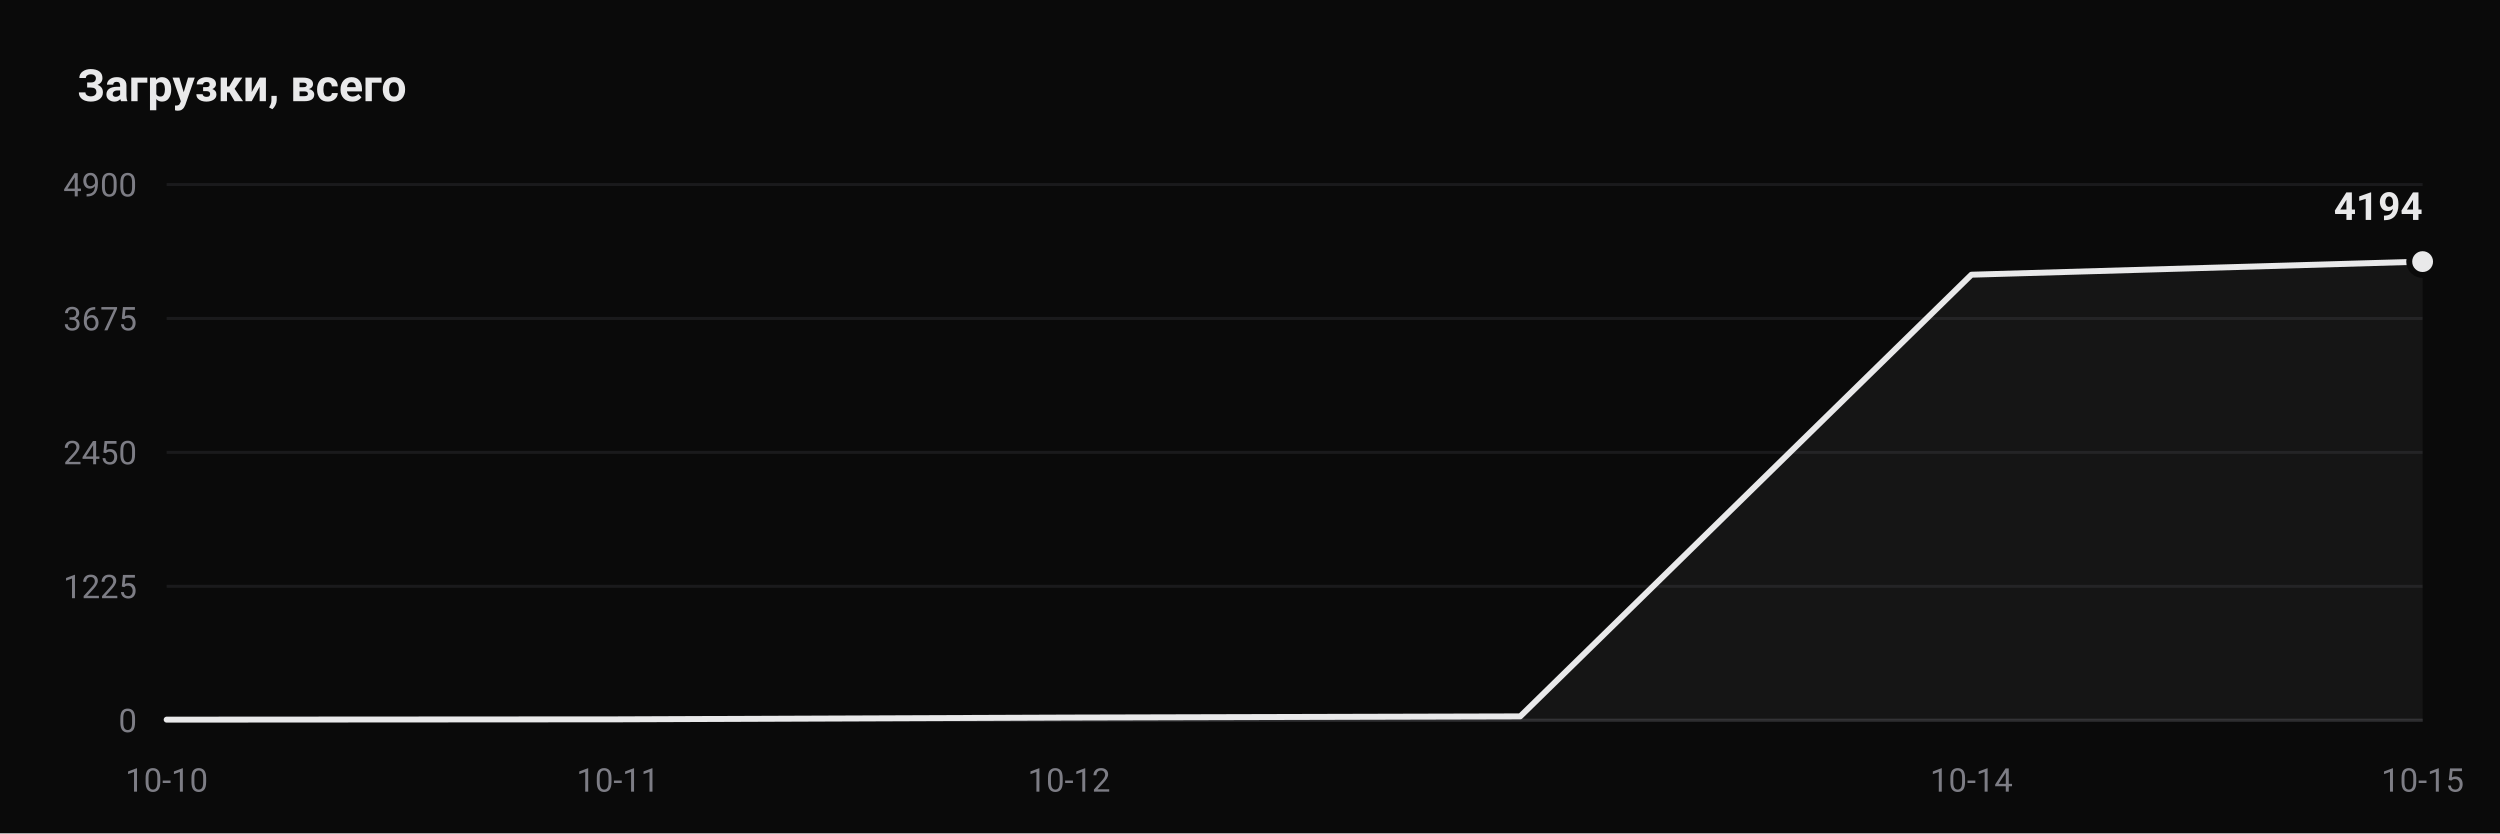
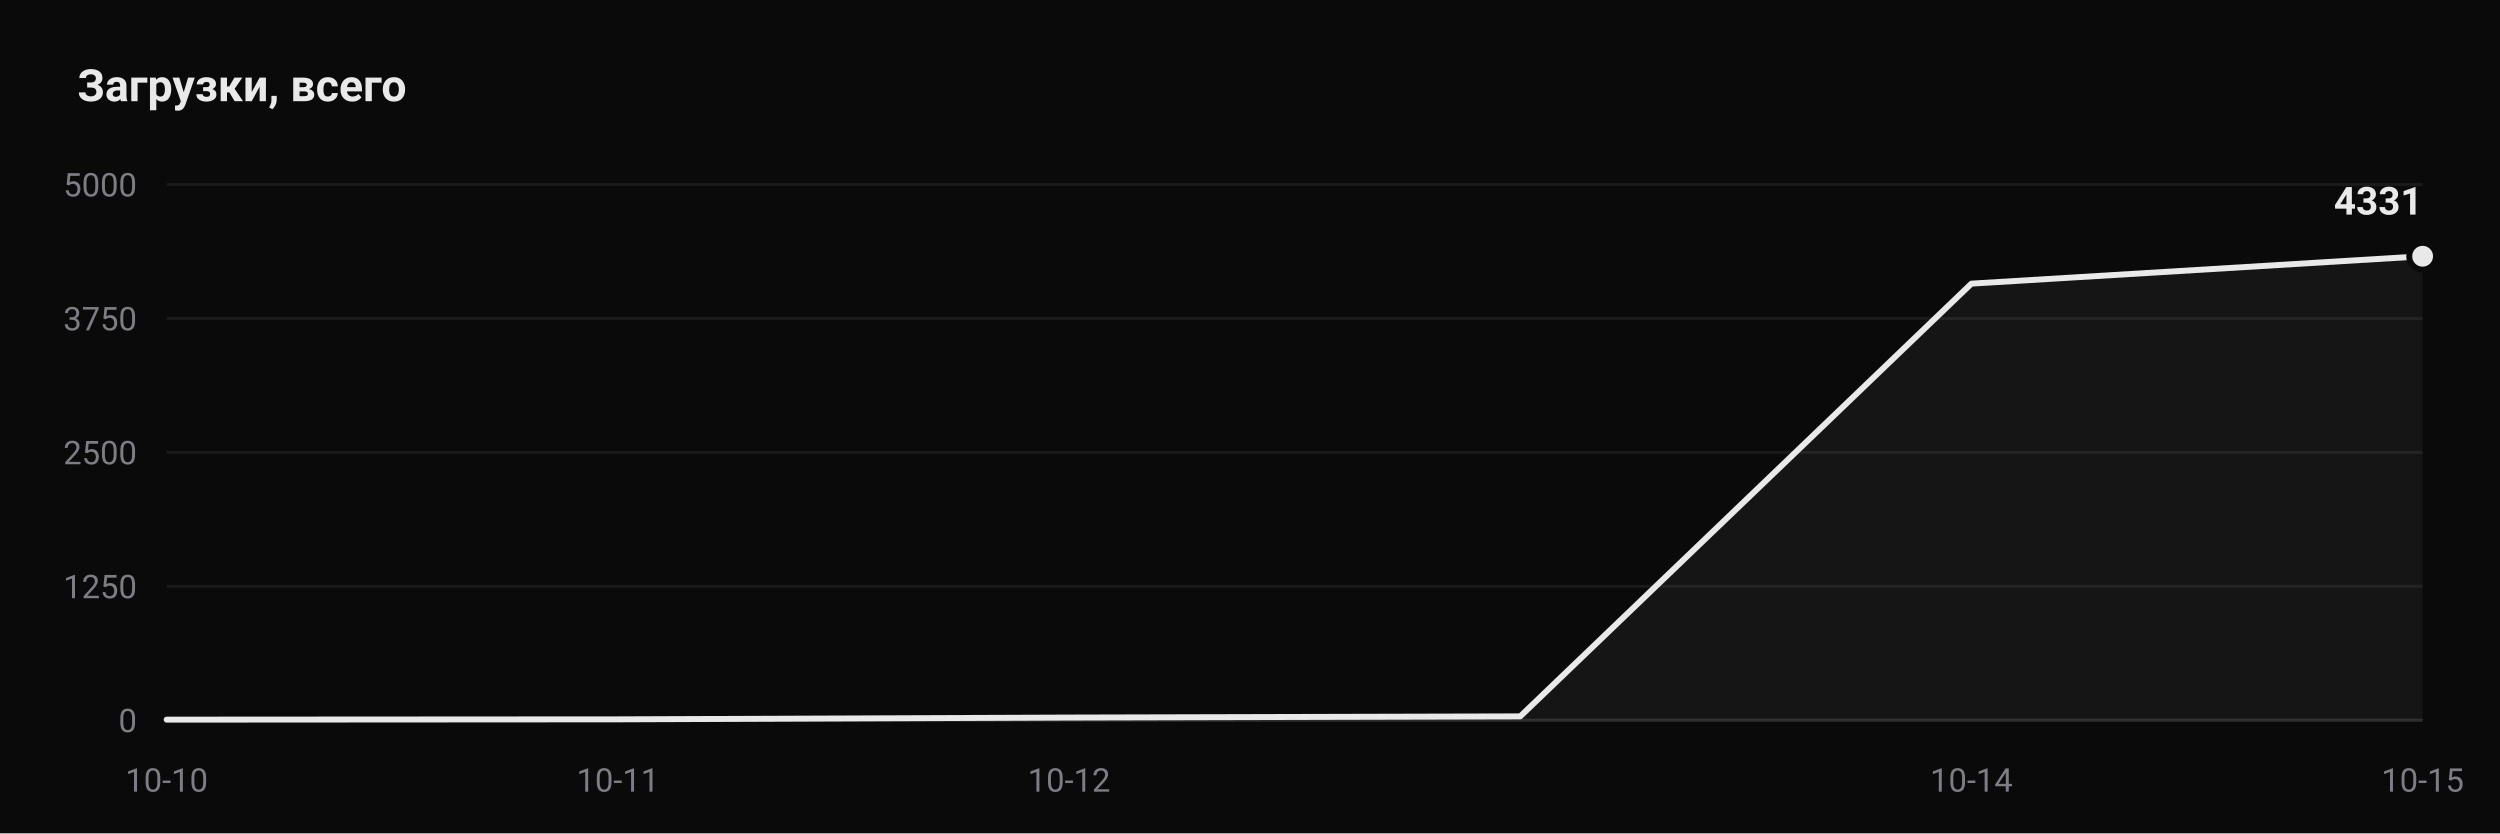
- <svg xmlns="http://www.w3.org/2000/svg" viewBox="0 0 840 280" width="840" height="280" role="img" aria-label="Downloads: 4194">
+ <svg xmlns="http://www.w3.org/2000/svg" viewBox="0 0 840 280" width="840" height="280" role="img" aria-label="Downloads: 4331">
  <rect width="840" height="280" fill="#0a0a0a" />
  <text x="26" y="34" font-family="ui-sans-serif, -apple-system, Segoe UI, Roboto, Helvetica, Arial, sans-serif" font-size="15" font-weight="600" fill="#e9e9ea">Загрузки, всего</text>
  <line x1="56" y1="242.0" x2="814" y2="242.0" stroke="#1a1a1c" stroke-width="1" />
  <text x="46" y="246.0" text-anchor="end" font-family="ui-sans-serif, -apple-system, Segoe UI, Roboto, Helvetica, Arial, sans-serif" font-size="11" fill="#7d7d85">0</text>
  <line x1="56" y1="197.0" x2="814" y2="197.0" stroke="#1a1a1c" stroke-width="1" />
-   <text x="46" y="201.0" text-anchor="end" font-family="ui-sans-serif, -apple-system, Segoe UI, Roboto, Helvetica, Arial, sans-serif" font-size="11" fill="#7d7d85">1225</text>
+   <text x="46" y="201.0" text-anchor="end" font-family="ui-sans-serif, -apple-system, Segoe UI, Roboto, Helvetica, Arial, sans-serif" font-size="11" fill="#7d7d85">1250</text>
  <line x1="56" y1="152.0" x2="814" y2="152.0" stroke="#1a1a1c" stroke-width="1" />
-   <text x="46" y="156.0" text-anchor="end" font-family="ui-sans-serif, -apple-system, Segoe UI, Roboto, Helvetica, Arial, sans-serif" font-size="11" fill="#7d7d85">2450</text>
+   <text x="46" y="156.0" text-anchor="end" font-family="ui-sans-serif, -apple-system, Segoe UI, Roboto, Helvetica, Arial, sans-serif" font-size="11" fill="#7d7d85">2500</text>
  <line x1="56" y1="107.0" x2="814" y2="107.0" stroke="#1a1a1c" stroke-width="1" />
-   <text x="46" y="111.0" text-anchor="end" font-family="ui-sans-serif, -apple-system, Segoe UI, Roboto, Helvetica, Arial, sans-serif" font-size="11" fill="#7d7d85">3675</text>
+   <text x="46" y="111.0" text-anchor="end" font-family="ui-sans-serif, -apple-system, Segoe UI, Roboto, Helvetica, Arial, sans-serif" font-size="11" fill="#7d7d85">3750</text>
  <line x1="56" y1="62.0" x2="814" y2="62.0" stroke="#1a1a1c" stroke-width="1" />
-   <text x="46" y="66.0" text-anchor="end" font-family="ui-sans-serif, -apple-system, Segoe UI, Roboto, Helvetica, Arial, sans-serif" font-size="11" fill="#7d7d85">4900</text>
+   <text x="46" y="66.0" text-anchor="end" font-family="ui-sans-serif, -apple-system, Segoe UI, Roboto, Helvetica, Arial, sans-serif" font-size="11" fill="#7d7d85">5000</text>
  <line x1="56" y1="242.0" x2="814" y2="242.0" stroke="#2a2a2d" stroke-width="1" />
-   <path d="M 56.0 242.0 L 56.0 241.8 L 207.6 241.7 L 359.2 241.1 L 510.8 240.7 L 662.4 92.3 L 814.0 87.9 L 814.0 242.0 Z" fill="#e9e9ea" fill-opacity="0.05" />
-   <polyline points="56.0,241.8 207.6,241.7 359.2,241.1 510.8,240.7 662.4,92.3 814.0,87.9" fill="none" stroke="#e9e9ea" stroke-width="2" stroke-linejoin="round" stroke-linecap="round" />
-   <circle cx="814.0" cy="87.9" r="4.5" fill="#e9e9ea" stroke="#0a0a0a" stroke-width="2" />
-   <text x="814.0" y="73.9" text-anchor="end" font-family="ui-sans-serif, -apple-system, Segoe UI, Roboto, Helvetica, Arial, sans-serif" font-size="13" font-weight="600" fill="#e9e9ea">4194</text>
+   <path d="M 56.0 242.0 L 56.0 241.8 L 207.6 241.7 L 359.2 241.1 L 510.8 240.7 L 662.4 95.3 L 814.0 86.1 L 814.0 242.0 Z" fill="#e9e9ea" fill-opacity="0.05" />
+   <polyline points="56.0,241.8 207.6,241.7 359.2,241.1 510.8,240.7 662.4,95.3 814.0,86.1" fill="none" stroke="#e9e9ea" stroke-width="2" stroke-linejoin="round" stroke-linecap="round" />
+   <circle cx="814.0" cy="86.1" r="4.5" fill="#e9e9ea" stroke="#0a0a0a" stroke-width="2" />
+   <text x="814.0" y="72.1" text-anchor="end" font-family="ui-sans-serif, -apple-system, Segoe UI, Roboto, Helvetica, Arial, sans-serif" font-size="13" font-weight="600" fill="#e9e9ea">4331</text>
  <text x="56.0" y="266" text-anchor="middle" font-family="ui-sans-serif, -apple-system, Segoe UI, Roboto, Helvetica, Arial, sans-serif" font-size="11" fill="#7d7d85">10-10</text>
  <text x="207.6" y="266" text-anchor="middle" font-family="ui-sans-serif, -apple-system, Segoe UI, Roboto, Helvetica, Arial, sans-serif" font-size="11" fill="#7d7d85">10-11</text>
  <text x="359.2" y="266" text-anchor="middle" font-family="ui-sans-serif, -apple-system, Segoe UI, Roboto, Helvetica, Arial, sans-serif" font-size="11" fill="#7d7d85">10-12</text>
  <text x="662.4" y="266" text-anchor="middle" font-family="ui-sans-serif, -apple-system, Segoe UI, Roboto, Helvetica, Arial, sans-serif" font-size="11" fill="#7d7d85">10-14</text>
  <text x="814.0" y="266" text-anchor="middle" font-family="ui-sans-serif, -apple-system, Segoe UI, Roboto, Helvetica, Arial, sans-serif" font-size="11" fill="#7d7d85">10-15</text>
</svg>
